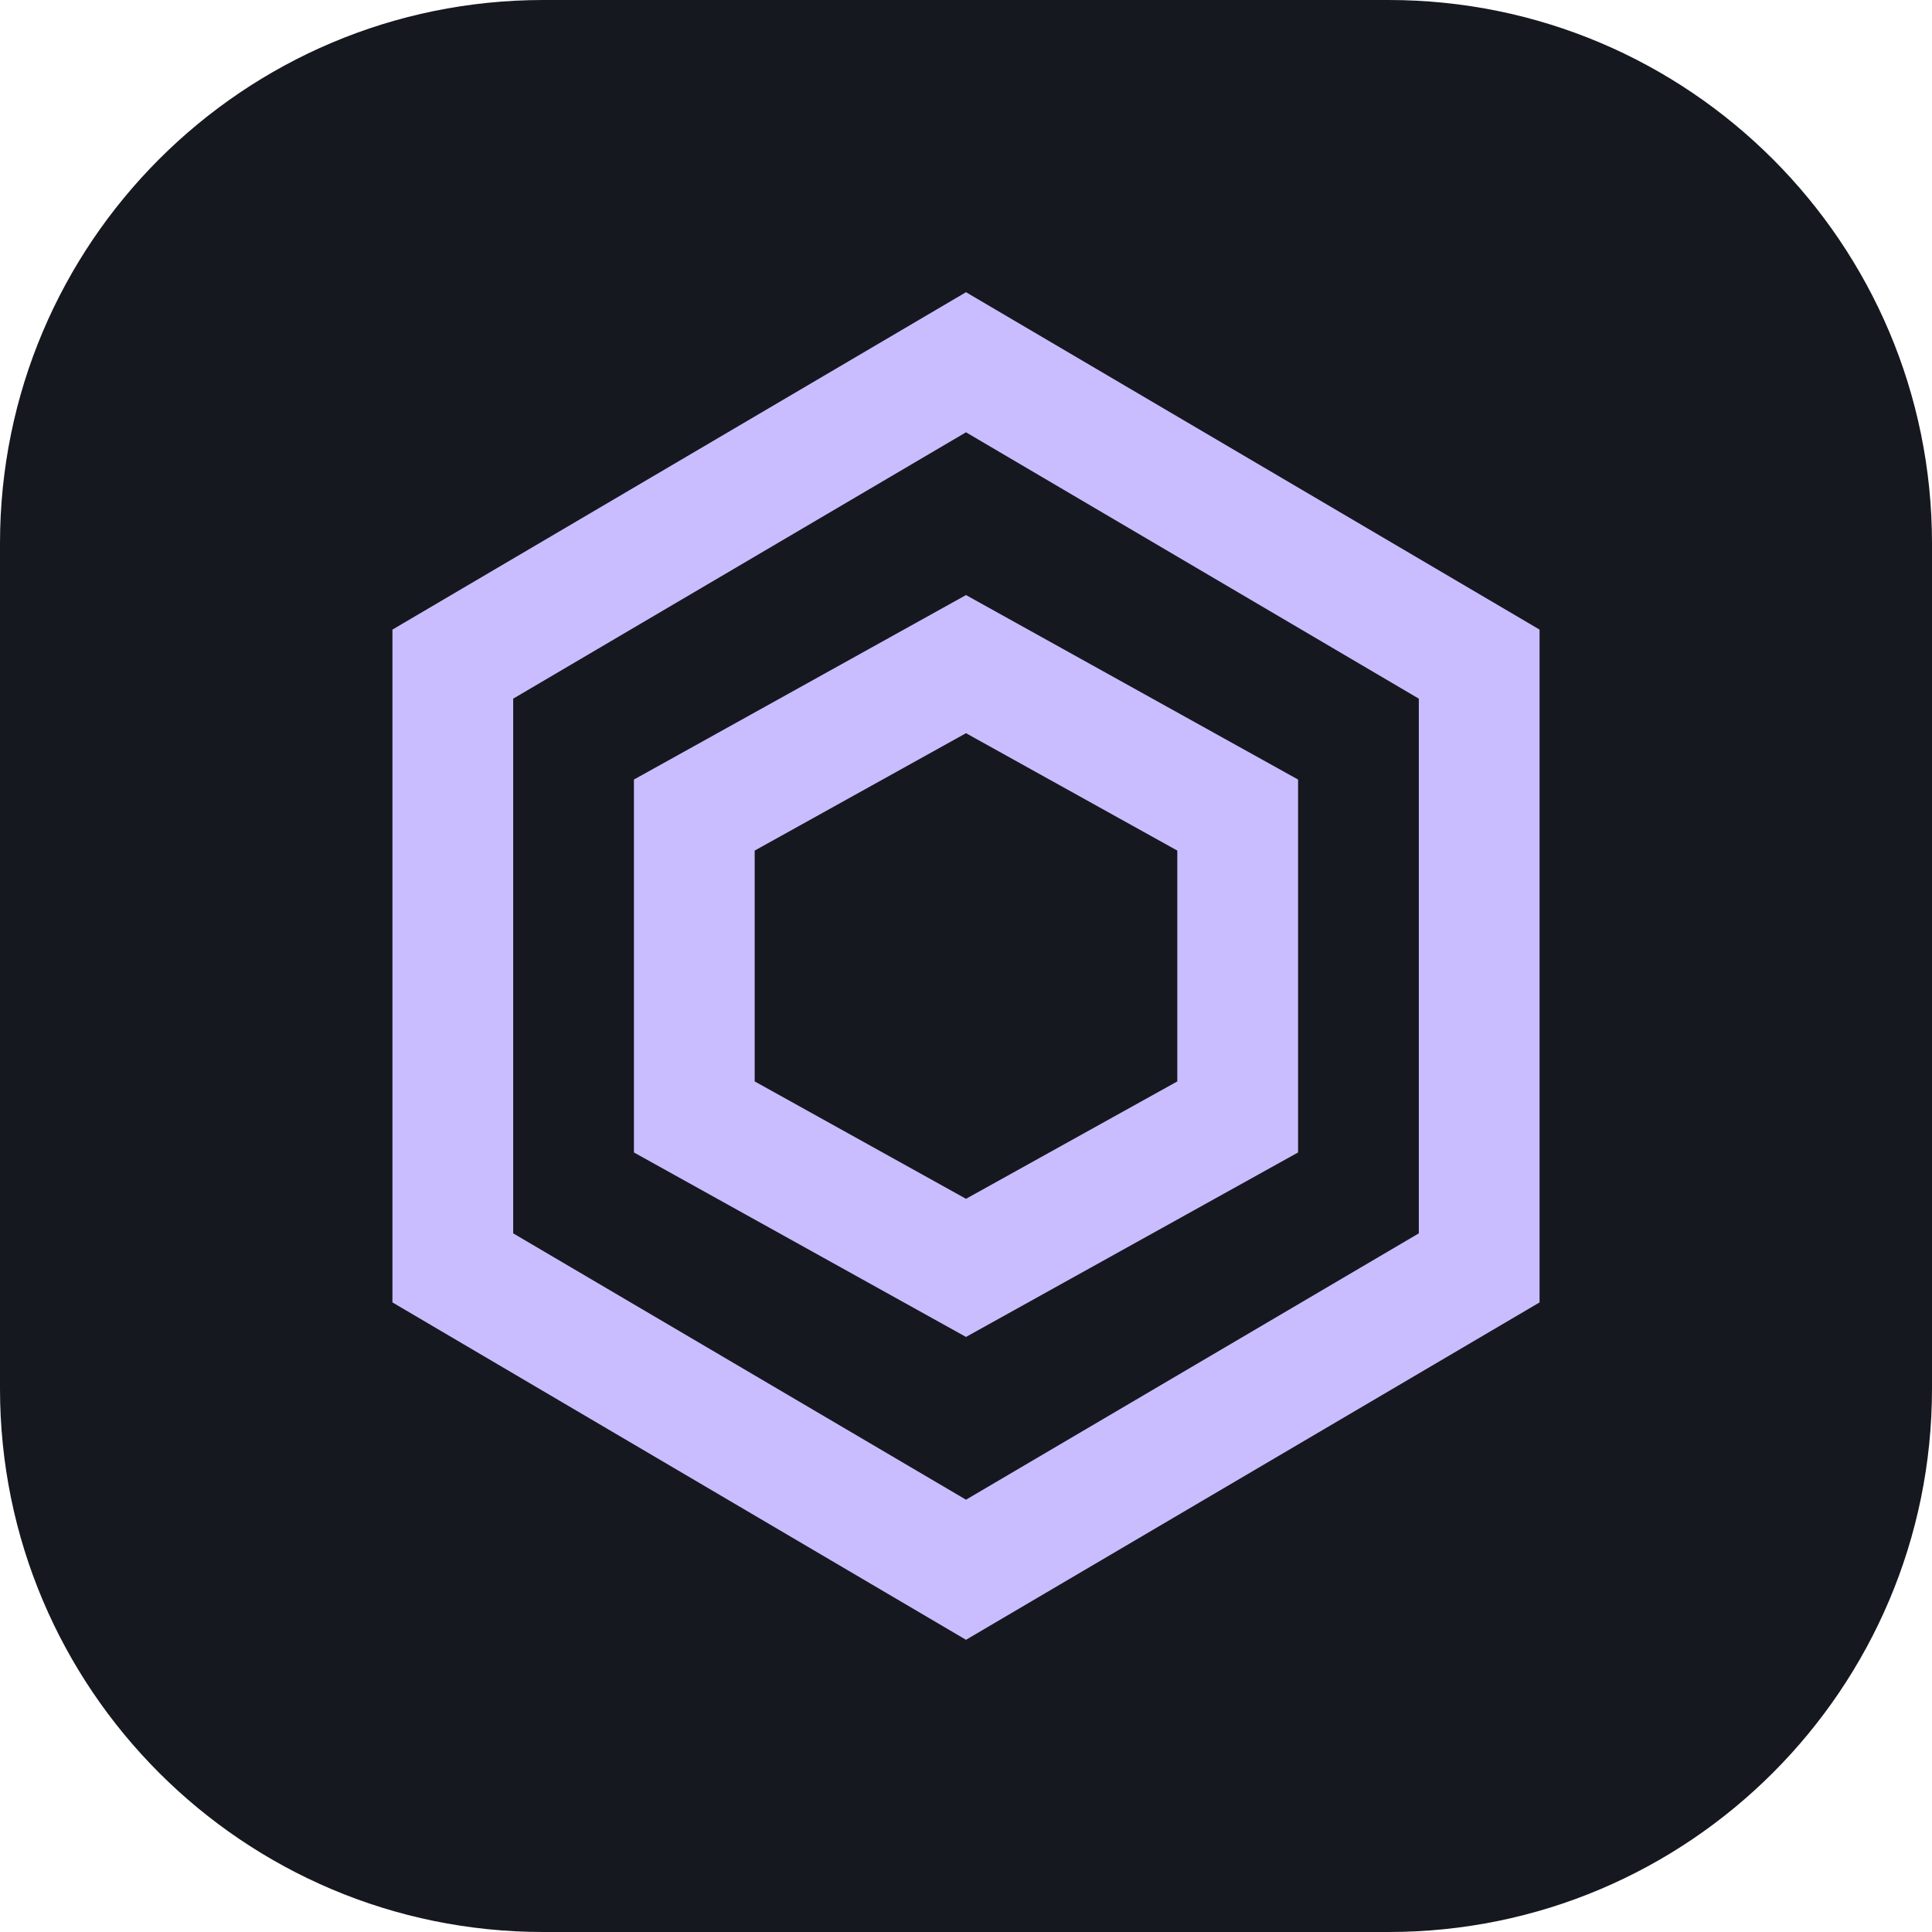
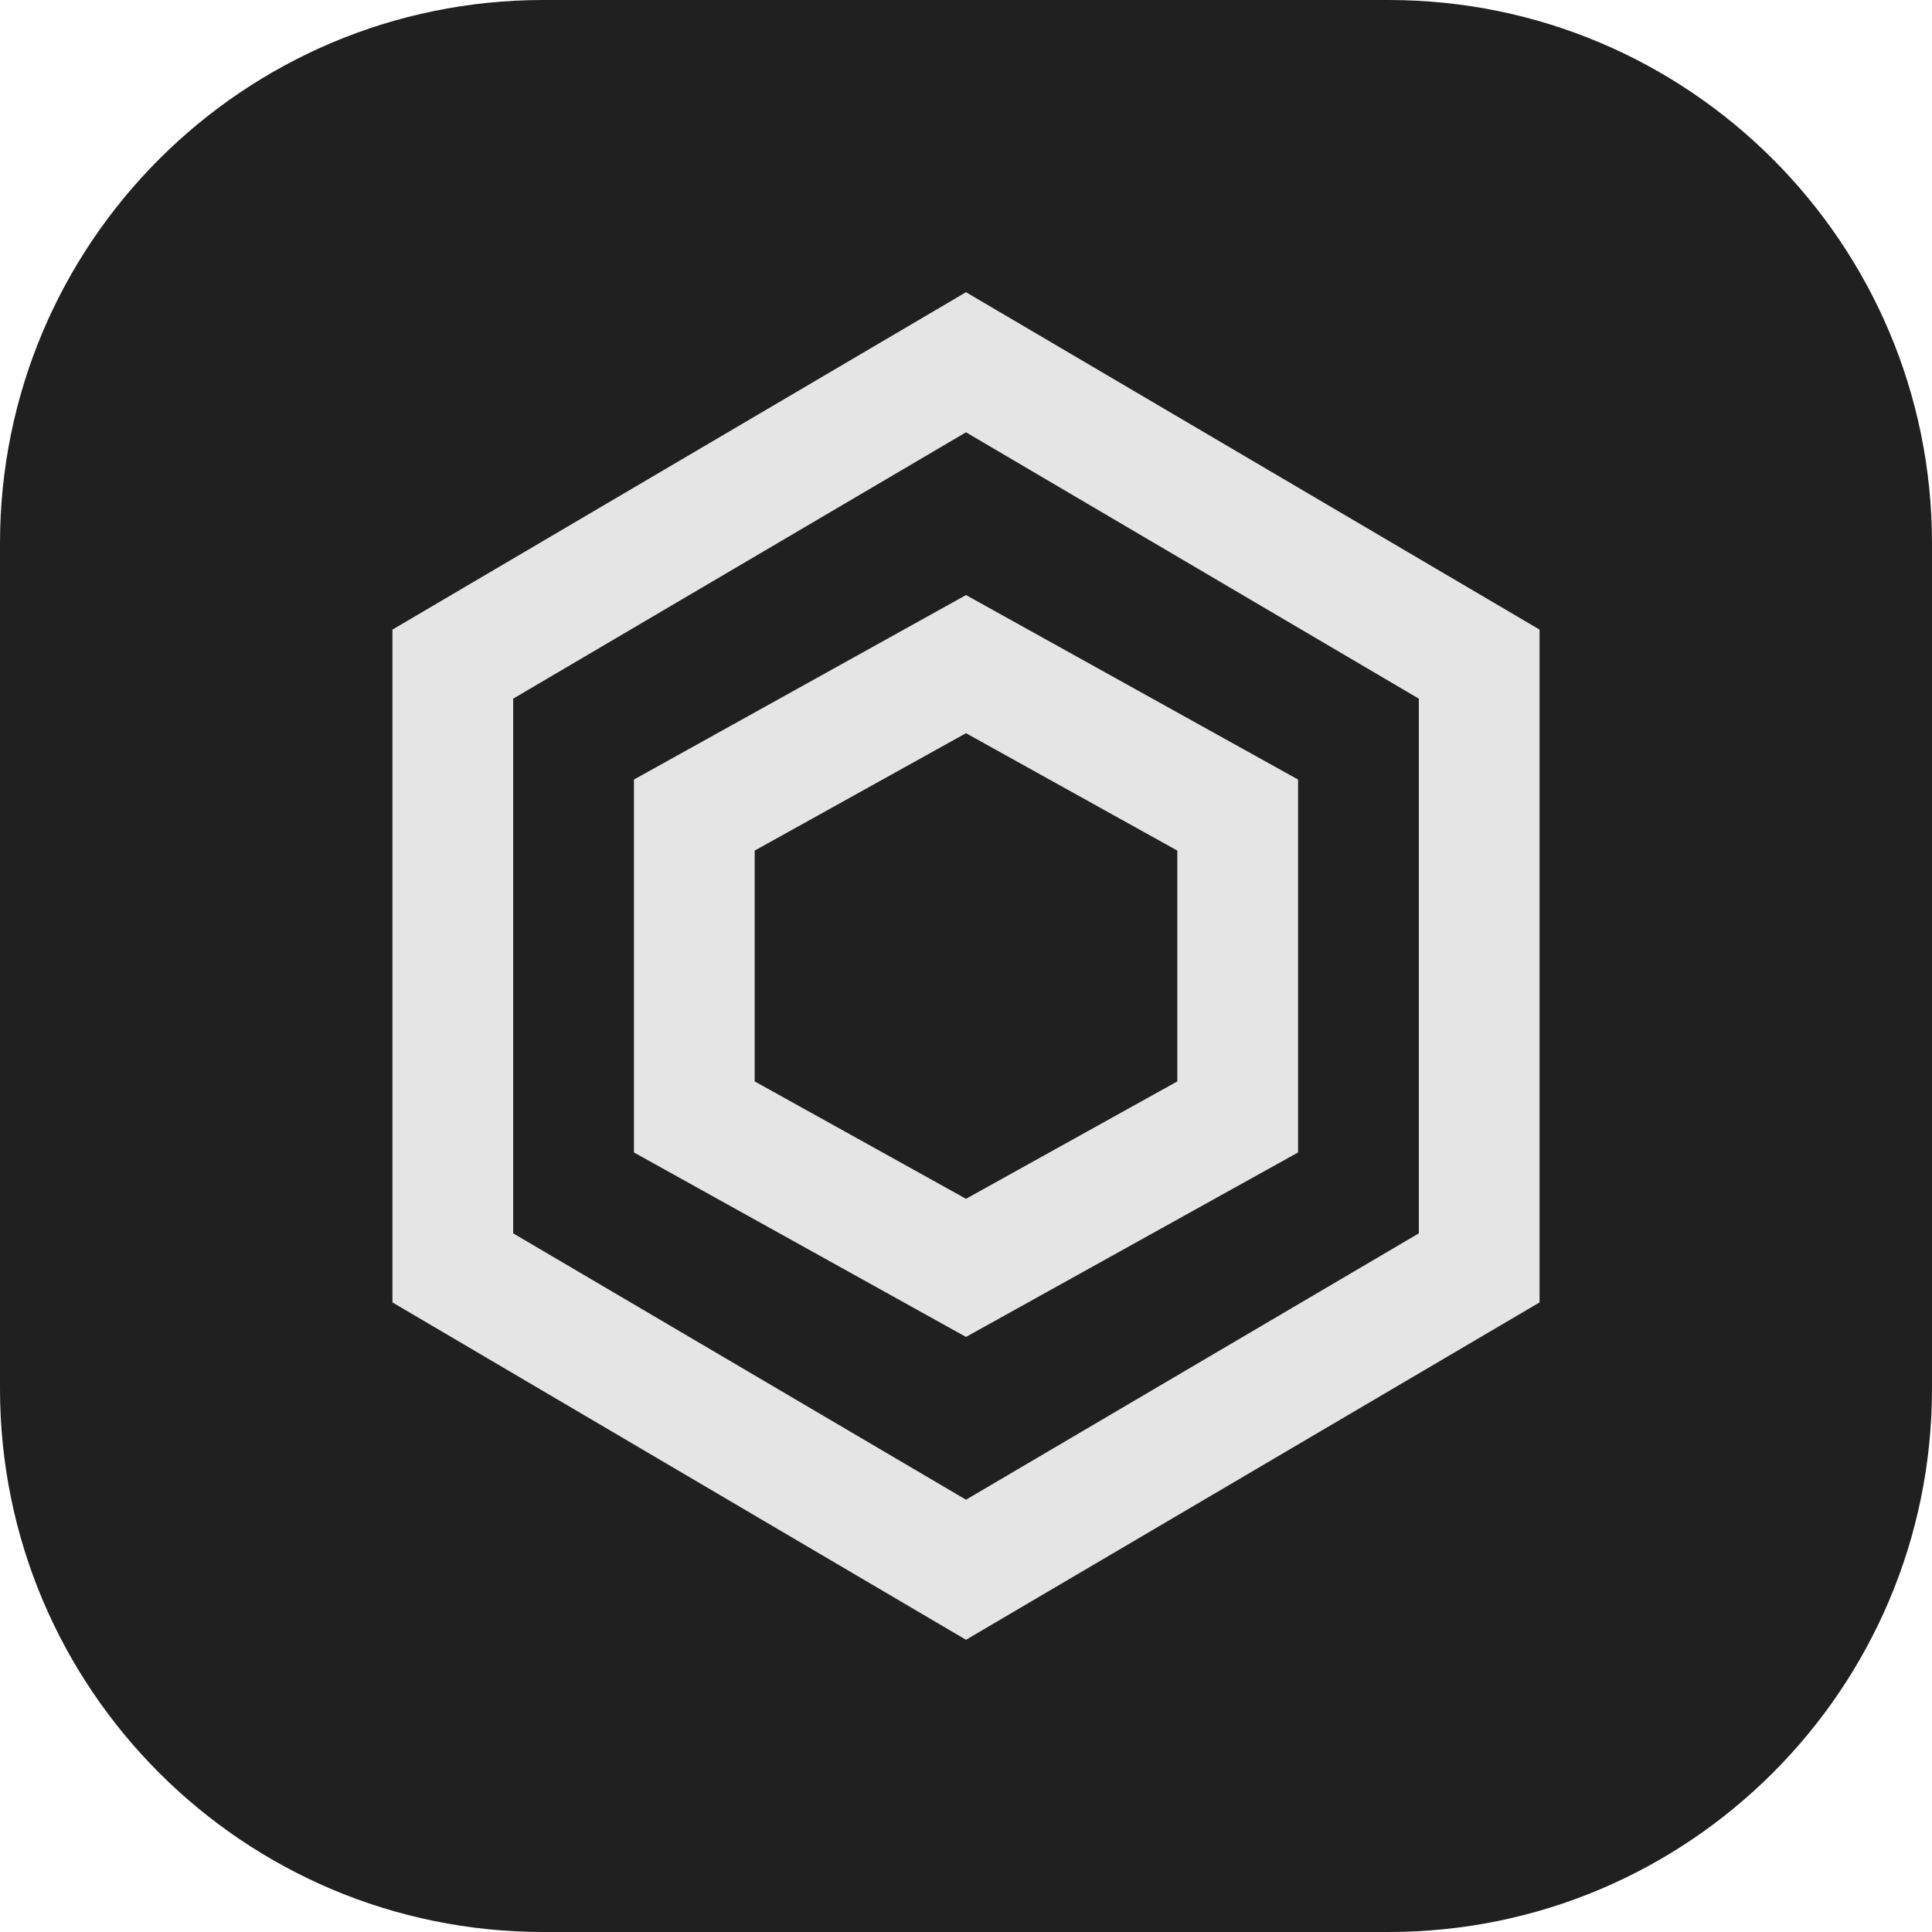
<svg xmlns="http://www.w3.org/2000/svg" viewBox="0 0 64 64">
-   <rect width="64" height="64" rx="18" fill="#161820" />
-   <g fill="none" stroke="#c9bdff" stroke-width="4">
+   <rect width="64" height="64" rx="18" fill="#202020" />
+   <g fill="none" stroke="#e5e5e5" stroke-width="4">
    <path d="M32 12 49 22v20L32 52 15 42V22Z" />
    <path d="m32 22 9 5v10l-9 5-9-5V27Z" />
  </g>
</svg>
